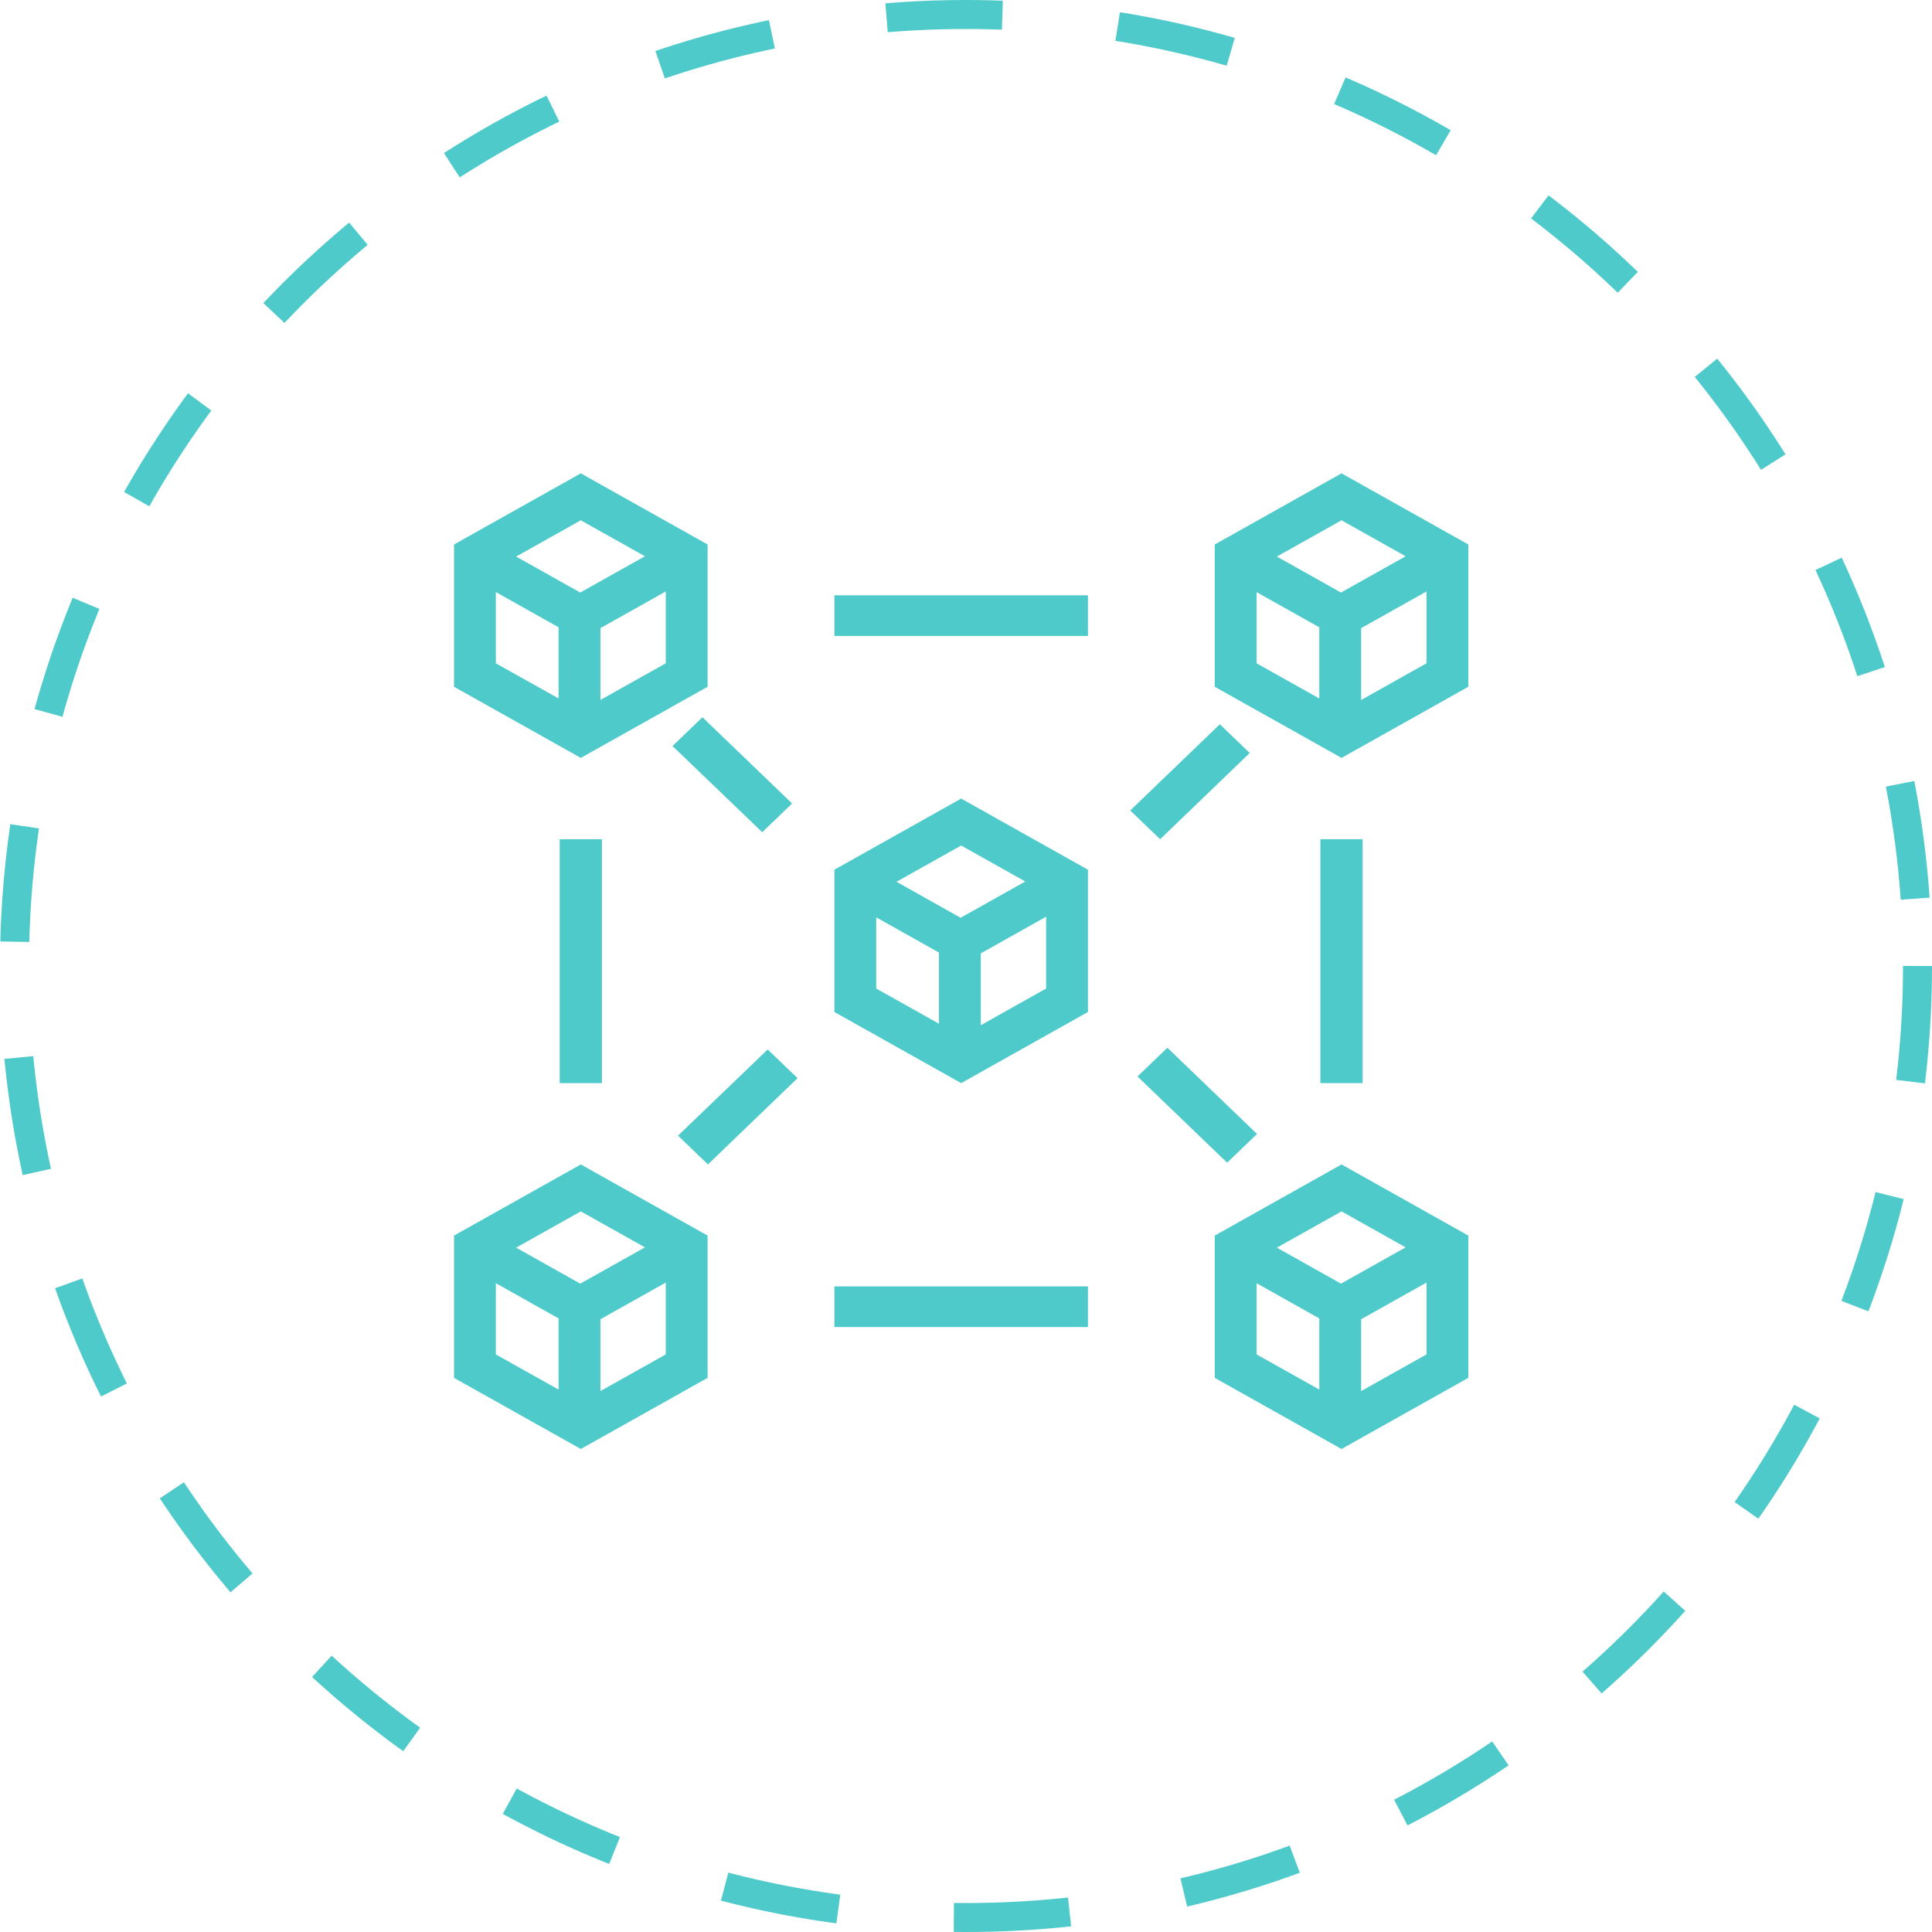
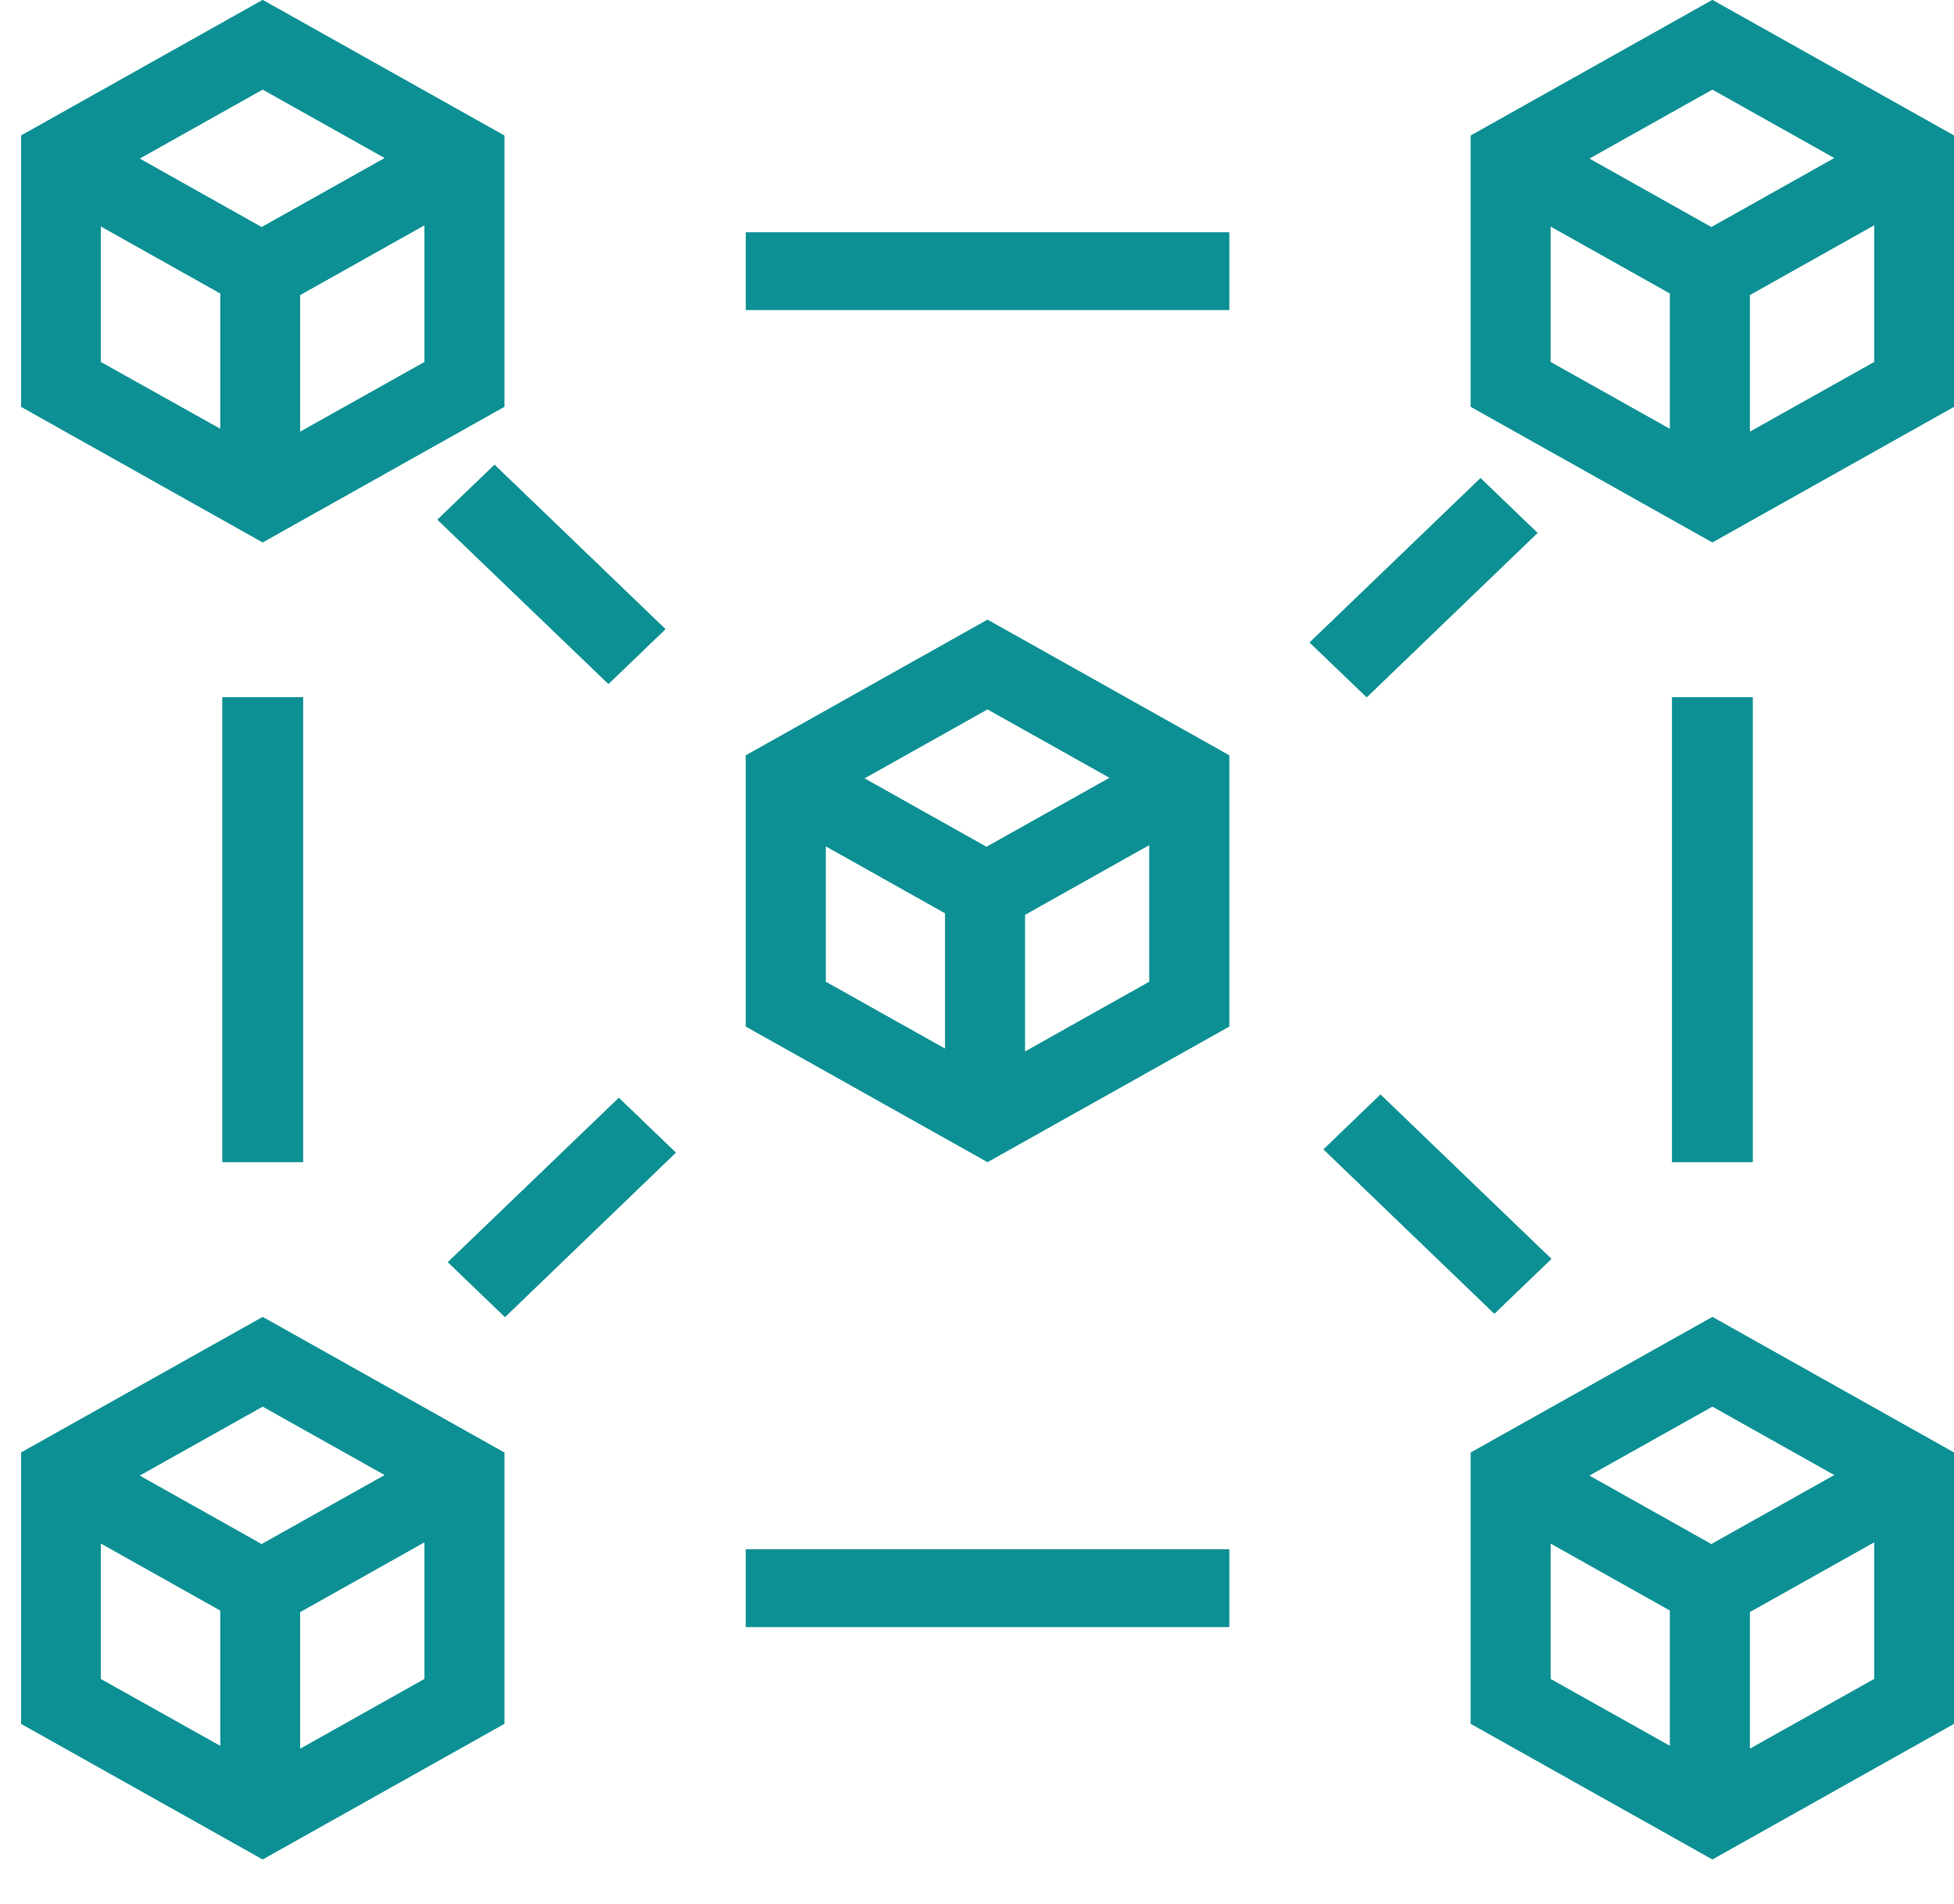
- <svg xmlns="http://www.w3.org/2000/svg" width="200" height="200" viewBox="0 0 200 200" fill="none">
-   <circle cx="100" cy="100" r="98.5" stroke="#4FCACA" stroke-width="3" stroke-dasharray="12 12" />
-   <path d="M99.5 82.667L86.375 90.032V104.761L99.5 112.125L112.625 104.761V90.032L99.5 82.667ZM106.137 91.252L99.443 95.006L92.806 91.281L99.5 87.528L106.137 91.252ZM90.706 94.964L97.199 98.608V105.973L90.706 102.333V94.964ZM101.53 106.128V98.692L108.294 94.896V102.333L101.53 106.128Z" fill="#4FCACA" />
-   <path d="M60.125 49L47 56.365V71.094L60.125 78.458L73.25 71.094V56.365L60.125 49ZM66.762 57.585L60.068 61.339L53.431 57.614L60.125 53.861L66.762 57.585ZM51.331 61.292L57.824 64.937V72.302L51.331 68.67V61.292ZM62.155 72.457V65.025L68.919 61.229V68.665L62.155 72.457Z" fill="#4FCACA" />
-   <path d="M60.125 120.542L47 127.907V142.636L60.125 150L73.25 142.636V127.907L60.125 120.542ZM66.762 129.127L60.068 132.881L53.431 129.156L60.125 125.403L66.762 129.127ZM51.331 132.839L57.824 136.483V143.848L51.331 140.212V132.839ZM62.155 144.003V136.567L68.919 132.771V140.208L62.155 144.003Z" fill="#4FCACA" />
-   <path d="M138.875 49L125.75 56.365V71.094L138.875 78.458L152 71.094V56.365L138.875 49ZM145.512 57.585L138.818 61.339L132.181 57.614L138.875 53.861L145.512 57.585ZM130.081 61.297L136.574 64.941V72.306L130.081 68.665V61.297ZM140.905 72.461V65.025L147.669 61.229V68.665L140.905 72.461Z" fill="#4FCACA" />
-   <path d="M138.875 120.542L125.75 127.907V142.636L138.875 150L152 142.636V127.907L138.875 120.542ZM145.512 129.127L138.818 132.881L132.181 129.156L138.875 125.403L145.512 129.127ZM130.081 132.839L136.574 136.483V143.848L130.081 140.208V132.839ZM140.905 144.003V136.567L147.669 132.771V140.208L140.905 144.003Z" fill="#4FCACA" />
-   <path d="M86.375 61.625H112.625V65.833H86.375V61.625Z" fill="#4FCACA" />
-   <path d="M86.375 133.167H112.625V137.375H86.375V133.167Z" fill="#4FCACA" />
-   <path d="M62.312 86.875V112.125H57.938V86.875H62.312Z" fill="#4FCACA" />
-   <path d="M78.907 86.151L69.619 77.23L72.717 74.25L82 83.176L78.907 86.151Z" fill="#4FCACA" />
-   <path d="M117 83.9L126.279 74.975L129.372 77.95L120.097 86.876L117 83.9Z" fill="#4FCACA" />
-   <path d="M82.564 111.612L73.285 120.542L70.188 117.562L79.471 108.641L82.564 111.612Z" fill="#4FCACA" />
-   <path d="M120.846 108.46L130.125 117.386L127.032 120.361L117.753 111.435L120.846 108.46Z" fill="#4FCACA" />
-   <path d="M141.062 86.875V112.125H136.688V86.875H141.062Z" fill="#4FCACA" />
+ <svg xmlns="http://www.w3.org/2000/svg" width="39" height="38" viewBox="0 0 39 38" fill="none">
+   <path d="M19.71 12.37L14.888 15.076V20.488L19.71 23.193L24.533 20.488V15.076L19.71 12.37ZM22.149 15.524L19.689 16.903L17.251 15.535L19.71 14.156L22.149 15.524ZM16.479 16.888L18.865 18.227V20.933L16.479 19.595V16.888ZM20.456 20.99V18.258L22.941 16.863V19.595L20.456 20.99Z" fill="#0C9093" />
+   <path d="M19.71 12.37L14.888 15.076V20.488L19.71 23.193L24.533 20.488V15.076L19.71 12.37ZM22.149 15.524L19.689 16.903L17.251 15.535L19.71 14.156L22.149 15.524ZM16.479 16.888L18.865 18.227V20.933L16.479 19.595V16.888ZM20.456 20.99V18.258L22.941 16.863V19.595L20.456 20.99Z" fill="#0C9093" />
+   <path d="M5.243 0L0.421 2.706V8.118L5.243 10.824L10.066 8.118V2.706L5.243 0ZM7.682 3.154L5.222 4.534L2.784 3.165L5.243 1.786L7.682 3.154ZM2.012 4.517L4.398 5.856V8.561L2.012 7.227V4.517ZM5.989 8.619V5.888L8.474 4.493V7.226L5.989 8.619Z" fill="#0C9093" />
+   <path d="M5.243 0L0.421 2.706V8.118L5.243 10.824L10.066 8.118V2.706L5.243 0ZM7.682 3.154L5.222 4.534L2.784 3.165L5.243 1.786L7.682 3.154ZM2.012 4.517L4.398 5.856V8.561L2.012 7.227V4.517ZM5.989 8.619V5.888L8.474 4.493V7.226L5.989 8.619Z" fill="#0C9093" />
+   <path d="M5.243 26.286L0.421 28.992V34.404L5.243 37.11L10.066 34.404V28.992L5.243 26.286ZM7.682 29.44L5.222 30.82L2.784 29.451L5.243 28.072L7.682 29.44ZM2.012 30.804L4.398 32.143V34.849L2.012 33.513V30.804ZM5.989 34.906V32.174L8.474 30.779V33.511L5.989 34.906Z" fill="#0C9093" />
+   <path d="M5.243 26.286L0.421 28.992V34.404L5.243 37.11L10.066 34.404V28.992L5.243 26.286ZM7.682 29.44L5.222 30.82L2.784 29.451L5.243 28.072L7.682 29.44ZM2.012 30.804L4.398 32.143V34.849L2.012 33.513V30.804ZM5.989 34.906V32.174L8.474 30.779V33.511L5.989 34.906Z" fill="#0C9093" />
+   <path d="M34.178 0L29.355 2.706V8.118L34.178 10.824L39 8.118V2.706L34.178 0ZM36.616 3.154L34.157 4.534L31.718 3.165L34.178 1.786L36.616 3.154ZM30.947 4.518L33.332 5.857V8.563L30.947 7.226V4.518ZM34.923 8.62V5.888L37.409 4.493V7.226L34.923 8.62Z" fill="#0C9093" />
+   <path d="M34.178 0L29.355 2.706V8.118L34.178 10.824L39 8.118V2.706L34.178 0ZM36.616 3.154L34.157 4.534L31.718 3.165L34.178 1.786L36.616 3.154ZM30.947 4.518L33.332 5.857V8.563L30.947 7.226V4.518ZM34.923 8.62V5.888L37.409 4.493V7.226L34.923 8.62Z" fill="#0C9093" />
+   <path d="M34.178 26.286L29.355 28.992V34.404L34.178 37.11L39 34.404V28.992L34.178 26.286ZM36.616 29.44L34.157 30.82L31.718 29.451L34.178 28.072L36.616 29.44ZM30.947 30.804L33.332 32.143V34.849L30.947 33.511V30.804ZM34.923 34.906V32.174L37.409 30.779V33.511L34.923 34.906Z" fill="#0C9093" />
+   <path d="M34.178 26.286L29.355 28.992V34.404L34.178 37.11L39 34.404V28.992L34.178 26.286ZM36.616 29.44L34.157 30.82L31.718 29.451L34.178 28.072L36.616 29.44ZM30.947 30.804L33.332 32.143V34.849L30.947 33.511V30.804ZM34.923 34.906V32.174L37.409 30.779V33.511L34.923 34.906Z" fill="#0C9093" />
+   <path d="M14.888 4.639H24.533V6.185H14.888V4.639Z" fill="#0C9093" />
+   <path d="M14.888 4.639H24.533V6.185H14.888V4.639Z" fill="#0C9093" />
+   <path d="M14.888 30.925H24.533V32.471H14.888V30.925Z" fill="#0C9093" />
+   <path d="M14.888 30.925H24.533V32.471H14.888V30.925Z" fill="#0C9093" />
+   <path d="M6.047 13.916V23.193H4.44V13.916H6.047Z" fill="#0C9093" />
+   <path d="M6.047 13.916V23.193H4.44V13.916H6.047Z" fill="#0C9093" />
+   <path d="M12.144 13.65L8.732 10.372L9.87 9.277L13.281 12.557L12.144 13.65Z" fill="#0C9093" />
+   <path d="M12.144 13.65L8.732 10.372L9.87 9.277L13.281 12.557L12.144 13.65Z" fill="#0C9093" />
+   <path d="M26.14 12.823L29.55 9.544L30.686 10.637L27.278 13.916L26.14 12.823Z" fill="#0C9093" />
+   <path d="M26.14 12.823L29.55 9.544L30.686 10.637L27.278 13.916L26.14 12.823Z" fill="#0C9093" />
+   <path d="M13.488 23.005L10.079 26.286L8.94 25.191L12.351 21.913L13.488 23.005Z" fill="#0C9093" />
+   <path d="M13.488 23.005L10.079 26.286L8.94 25.191L12.351 21.913L13.488 23.005Z" fill="#0C9093" />
+   <path d="M27.553 21.847L30.963 25.126L29.826 26.219L26.417 22.94L27.553 21.847Z" fill="#0C9093" />
+   <path d="M27.553 21.847L30.963 25.126L29.826 26.219L26.417 22.94L27.553 21.847Z" fill="#0C9093" />
+   <path d="M34.981 13.916V23.193H33.374V13.916H34.981Z" fill="#0C9093" />
+   <path d="M34.981 13.916V23.193H33.374V13.916H34.981Z" fill="#0C9093" />
</svg>
